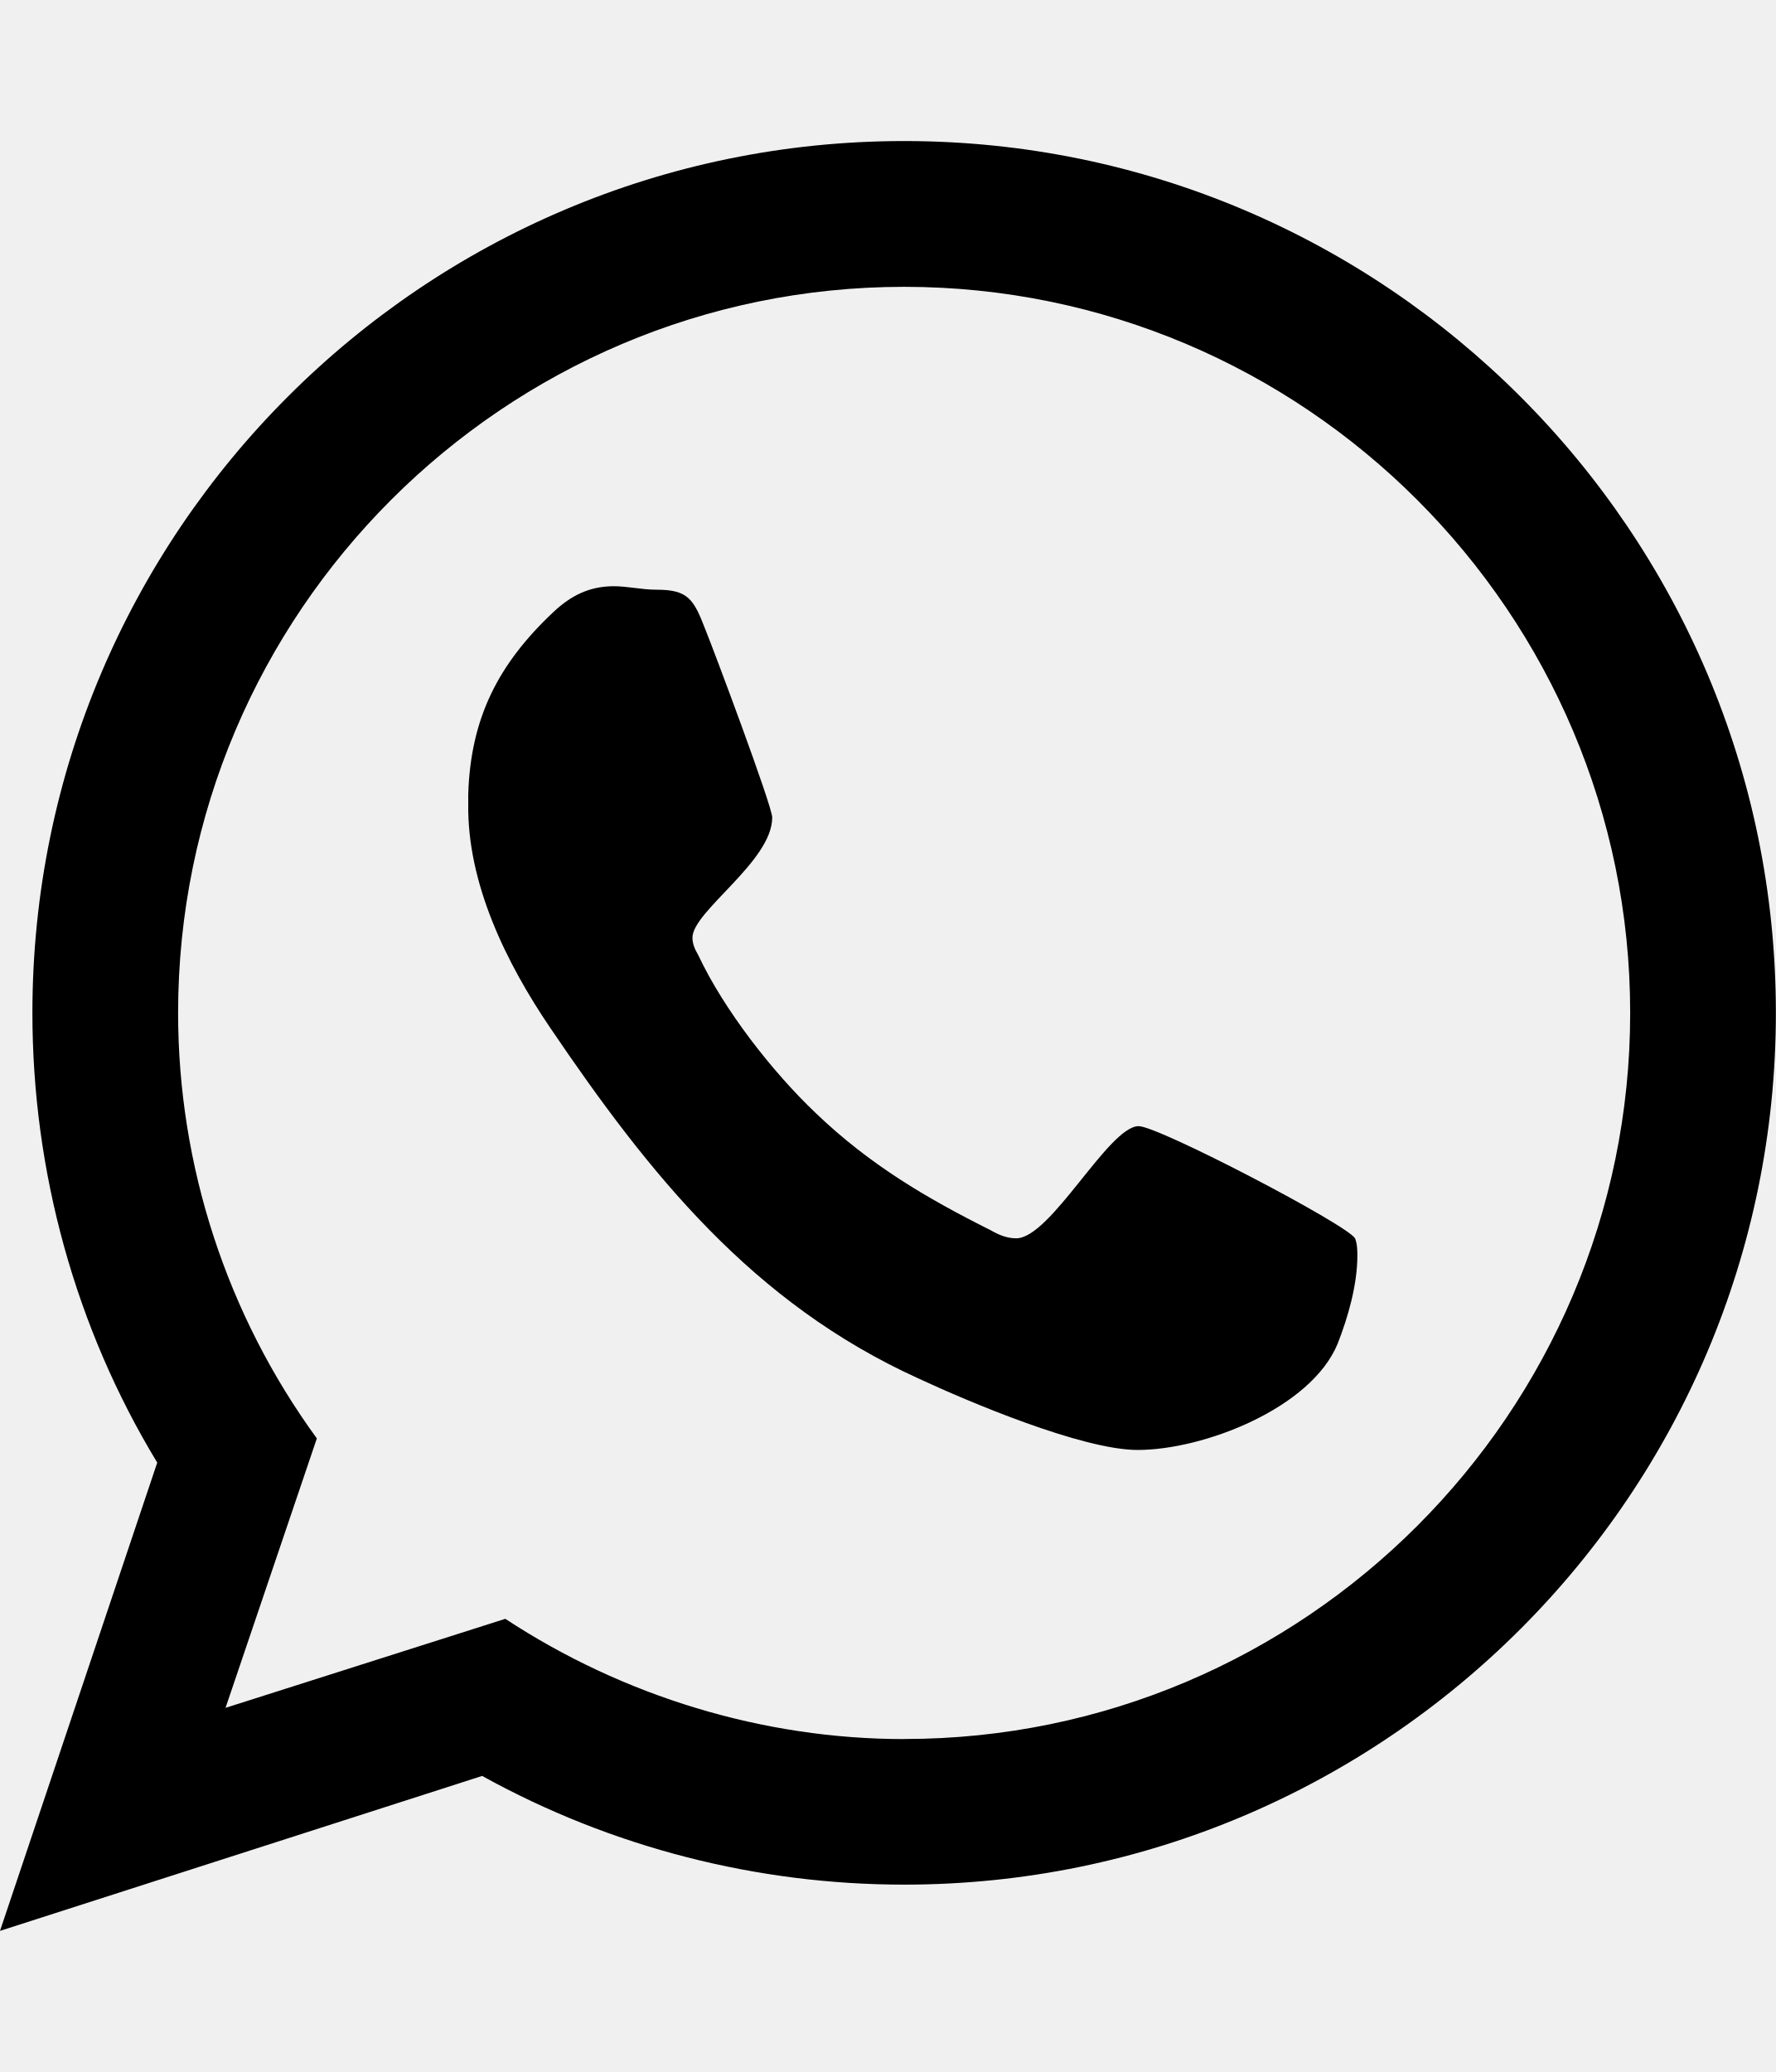
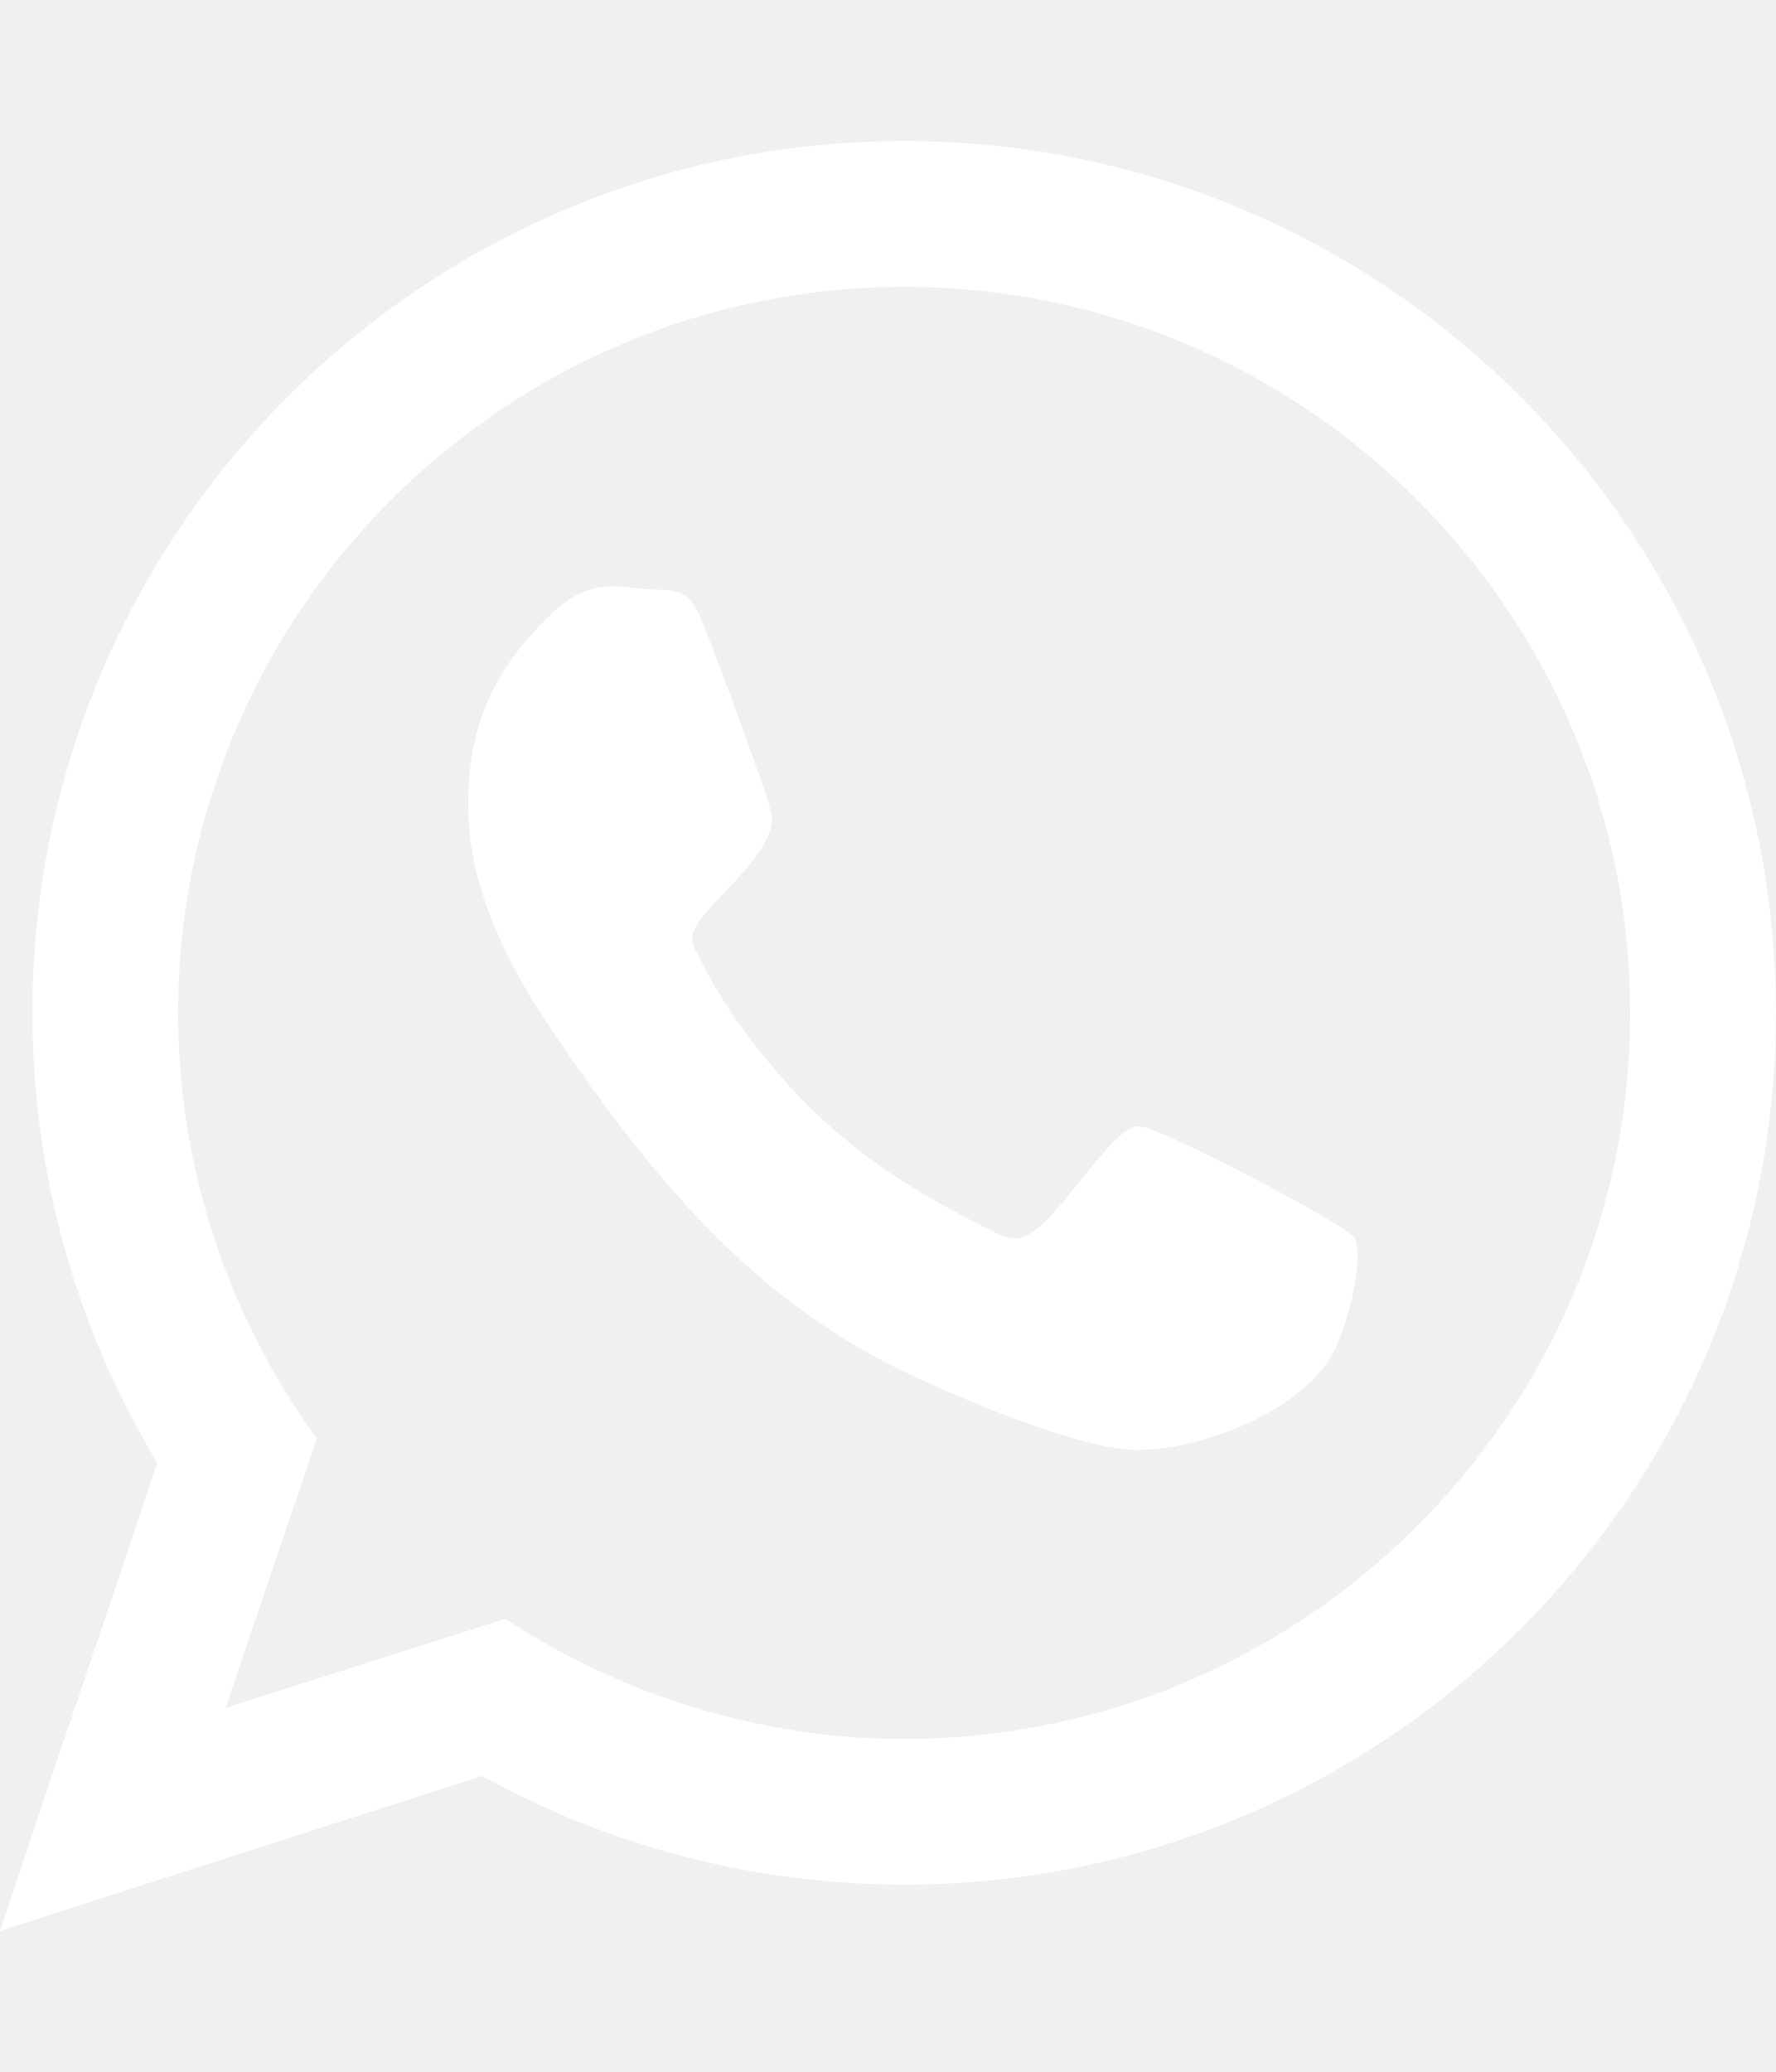
- <svg xmlns="http://www.w3.org/2000/svg" version="1.1" width="24" height="28" viewBox="0 0 24 28">
+ <svg xmlns="http://www.w3.org/2000/svg" version="1.1" fill="#fff" width="24" height="28" viewBox="0 0 24 28">
  <path d="M15.391 15.219c0.266 0 2.812 1.328 2.922 1.516 0.031 0.078 0.031 0.172 0.031 0.234 0 0.391-0.125 0.828-0.266 1.188-0.359 0.875-1.813 1.437-2.703 1.437-0.75 0-2.297-0.656-2.969-0.969-2.234-1.016-3.625-2.75-4.969-4.734-0.594-0.875-1.125-1.953-1.109-3.031v-0.125c0.031-1.031 0.406-1.766 1.156-2.469 0.234-0.219 0.484-0.344 0.812-0.344 0.187 0 0.375 0.047 0.578 0.047 0.422 0 0.5 0.125 0.656 0.531 0.109 0.266 0.906 2.391 0.906 2.547 0 0.594-1.078 1.266-1.078 1.625 0 0.078 0.031 0.156 0.078 0.234 0.344 0.734 1 1.578 1.594 2.141 0.719 0.688 1.484 1.141 2.359 1.578 0.109 0.063 0.219 0.109 0.344 0.109 0.469 0 1.25-1.516 1.656-1.516zM12.219 23.5c5.406 0 9.812-4.406 9.812-9.812s-4.406-9.812-9.812-9.812-9.812 4.406-9.812 9.812c0 2.063 0.656 4.078 1.875 5.75l-1.234 3.641 3.781-1.203c1.594 1.047 3.484 1.625 5.391 1.625zM12.219 1.906c6.5 0 11.781 5.281 11.781 11.781s-5.281 11.781-11.781 11.781c-1.984 0-3.953-0.5-5.703-1.469l-6.516 2.094 2.125-6.328c-1.109-1.828-1.687-3.938-1.687-6.078 0-6.5 5.281-11.781 11.781-11.781z" />
</svg>
